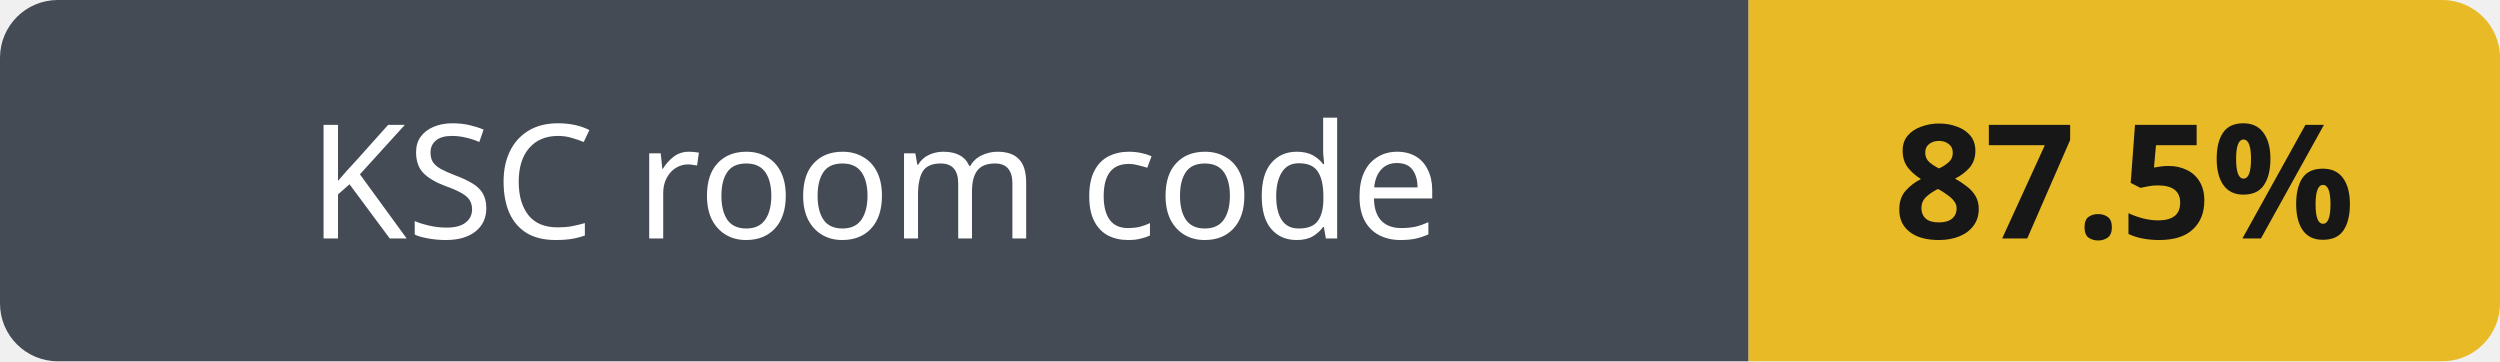
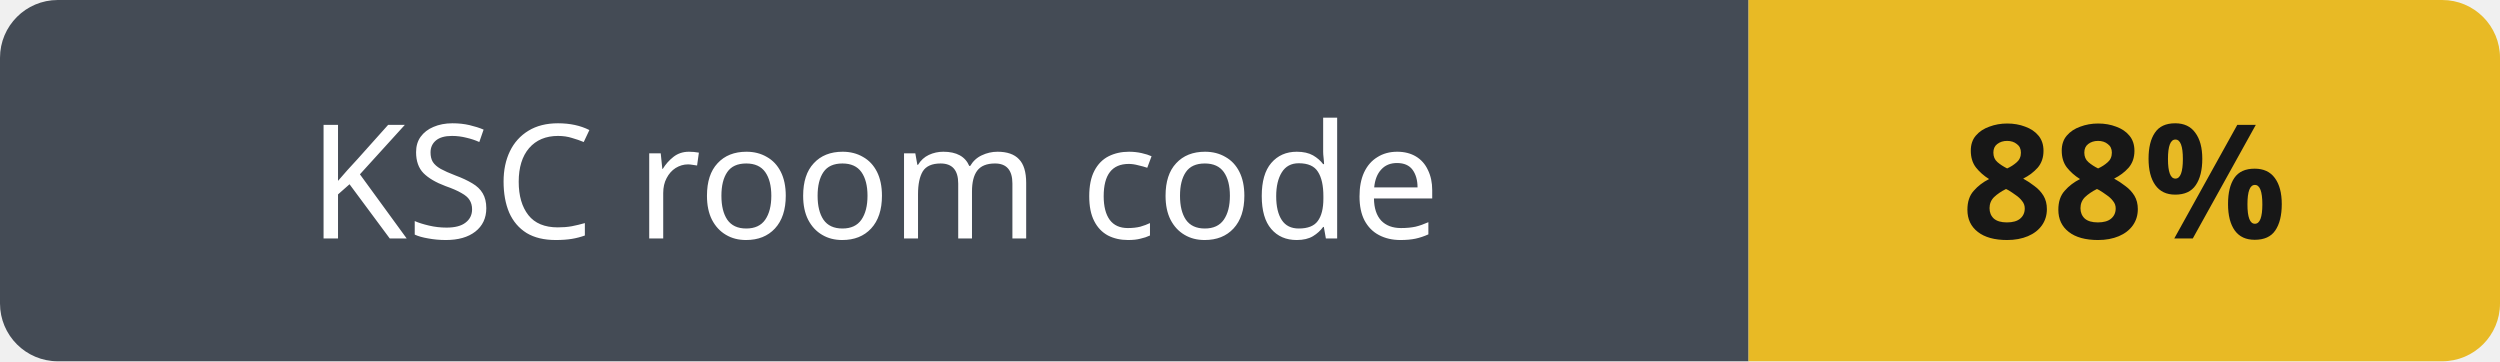
- <svg xmlns="http://www.w3.org/2000/svg" width="173" height="25" viewBox="0 0 173 25" role="img" aria-label="KSC room code 87.5%, 161 of 184 dispatch IDs with a native branch">
+ <svg xmlns="http://www.w3.org/2000/svg" width="173" height="25" viewBox="0 0 173 25" role="img" aria-label="KSC room code 88%, 162 of 184 dispatch IDs with a native branch">
  <clipPath id="badge">
    <rect width="173" height="25" rx="4" />
  </clipPath>
  <g clip-path="url(#badge)">
    <rect width="121" height="25" fill="#444b55" />
    <rect x="121" width="52" height="25" fill="#e8ba25" />
  </g>
  <g font-family="Verdana, sans-serif" font-size="11" text-anchor="middle">
    <text x="60.5" y="16.5" fill="#fff">KSC room code</text>
-     <text x="147" y="16.5" fill="#171717" font-weight="bold">87.5%</text>
+     <text x="147" y="16.5" fill="#171717" font-weight="bold">88%</text>
  </g>
</svg>
